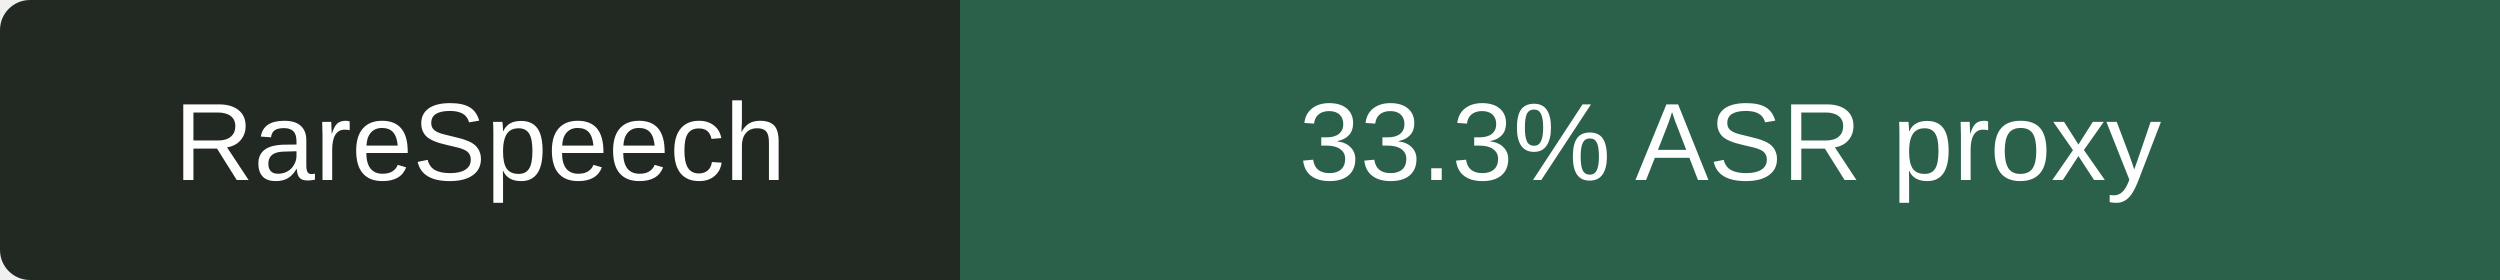
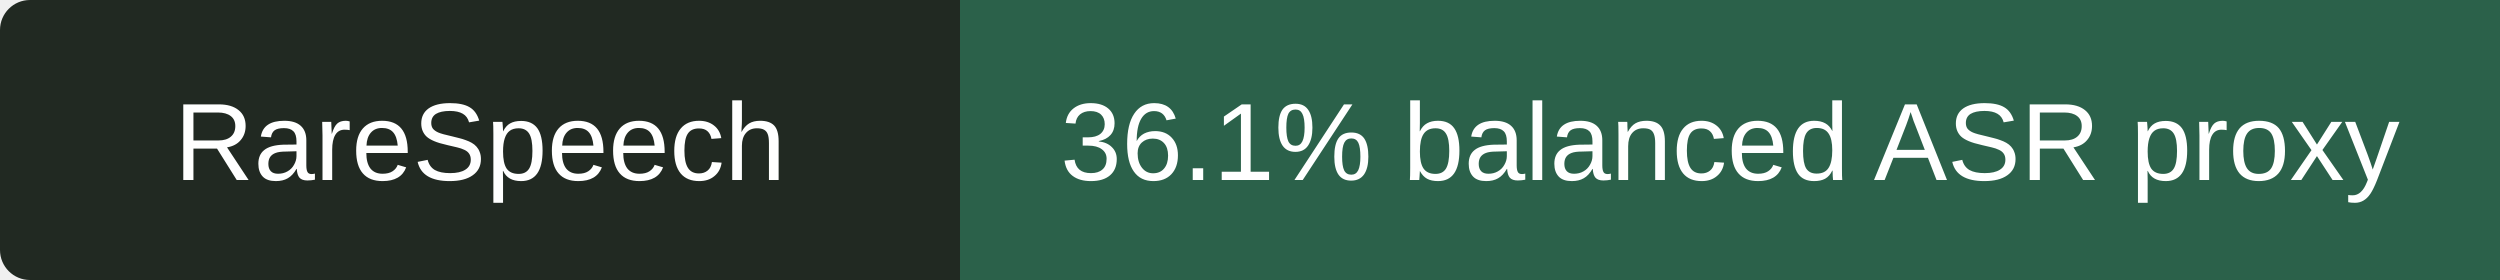
- <svg xmlns="http://www.w3.org/2000/svg" width="250" height="28" role="img" aria-label="RareSpeech 33.3% ASR proxy">
+ <svg xmlns="http://www.w3.org/2000/svg" width="250" height="28" role="img" aria-label="RareSpeech 36.1% balanced ASR proxy">
  <rect width="250" height="28" rx="3" fill="#212922" />
  <rect x="96" width="154" height="28" fill="#2b614a" />
  <g font-family="Arial,sans-serif" font-size="11" fill="#fff">
    <text x="48" y="18" text-anchor="middle">RareSpeech</text>
-     <text x="173" y="18" text-anchor="middle">33.3% ASR proxy</text>
+     <text x="173" y="18" text-anchor="middle">36.1% balanced ASR proxy</text>
  </g>
</svg>
